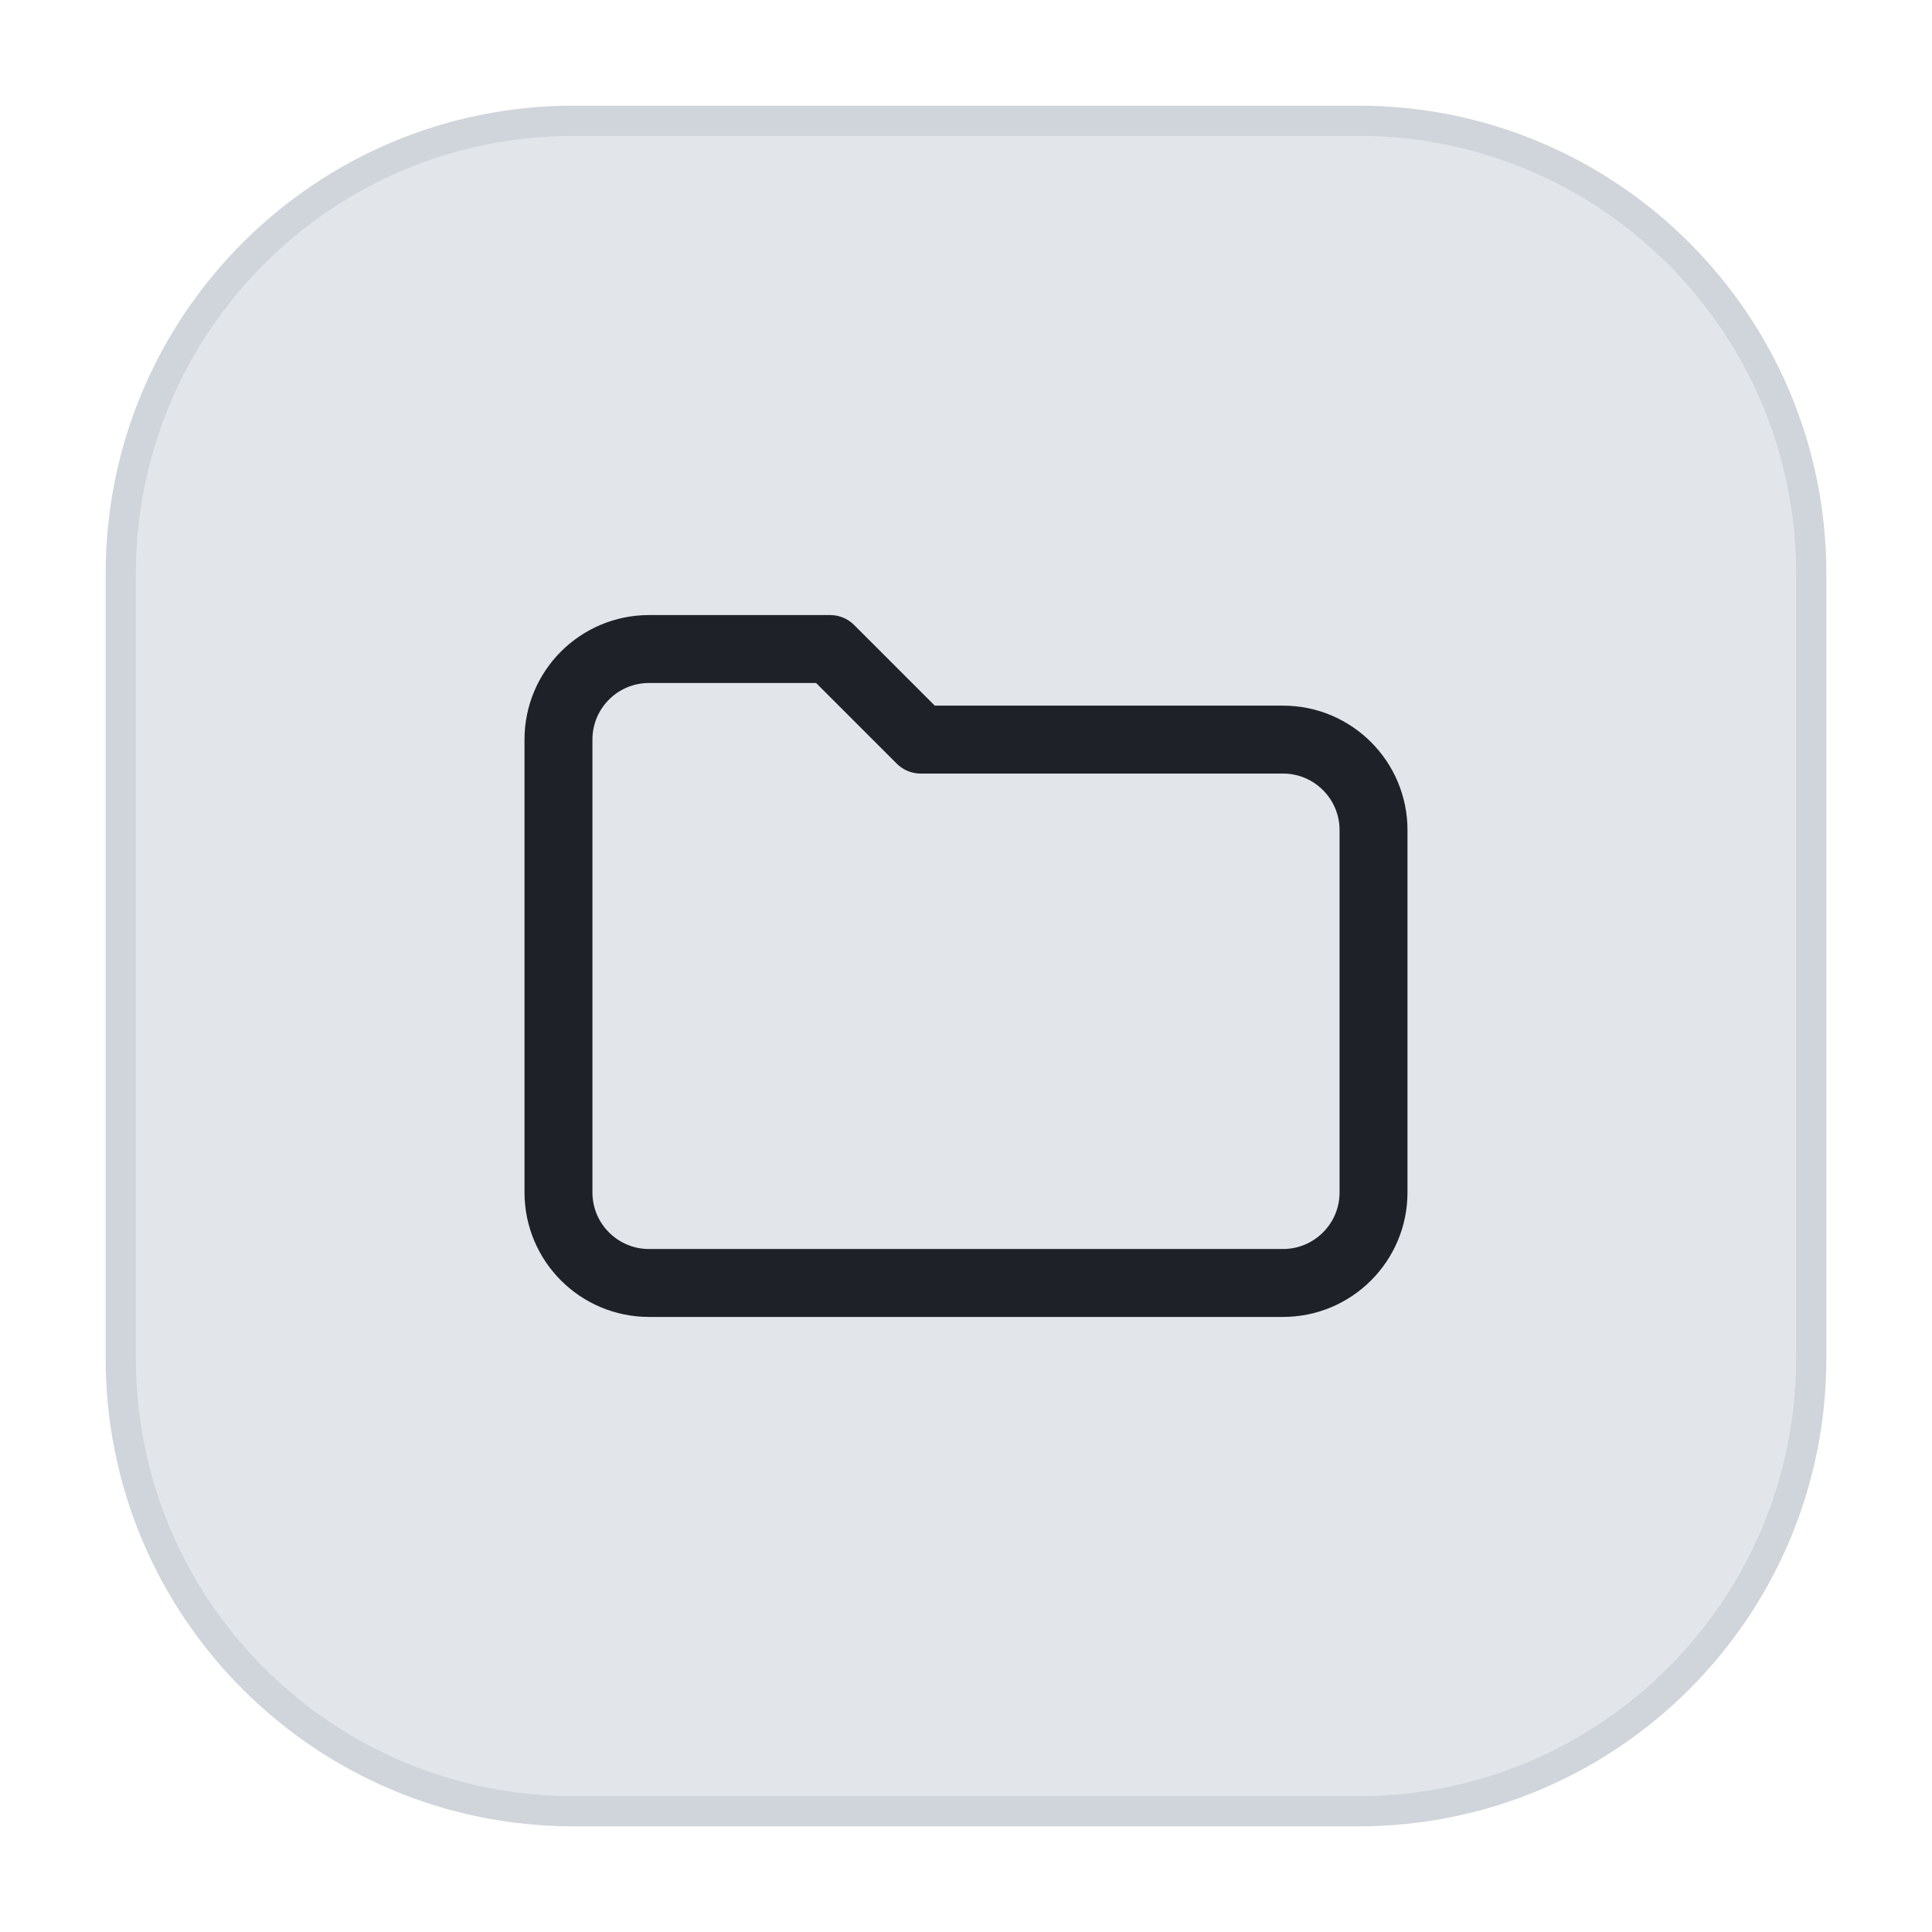
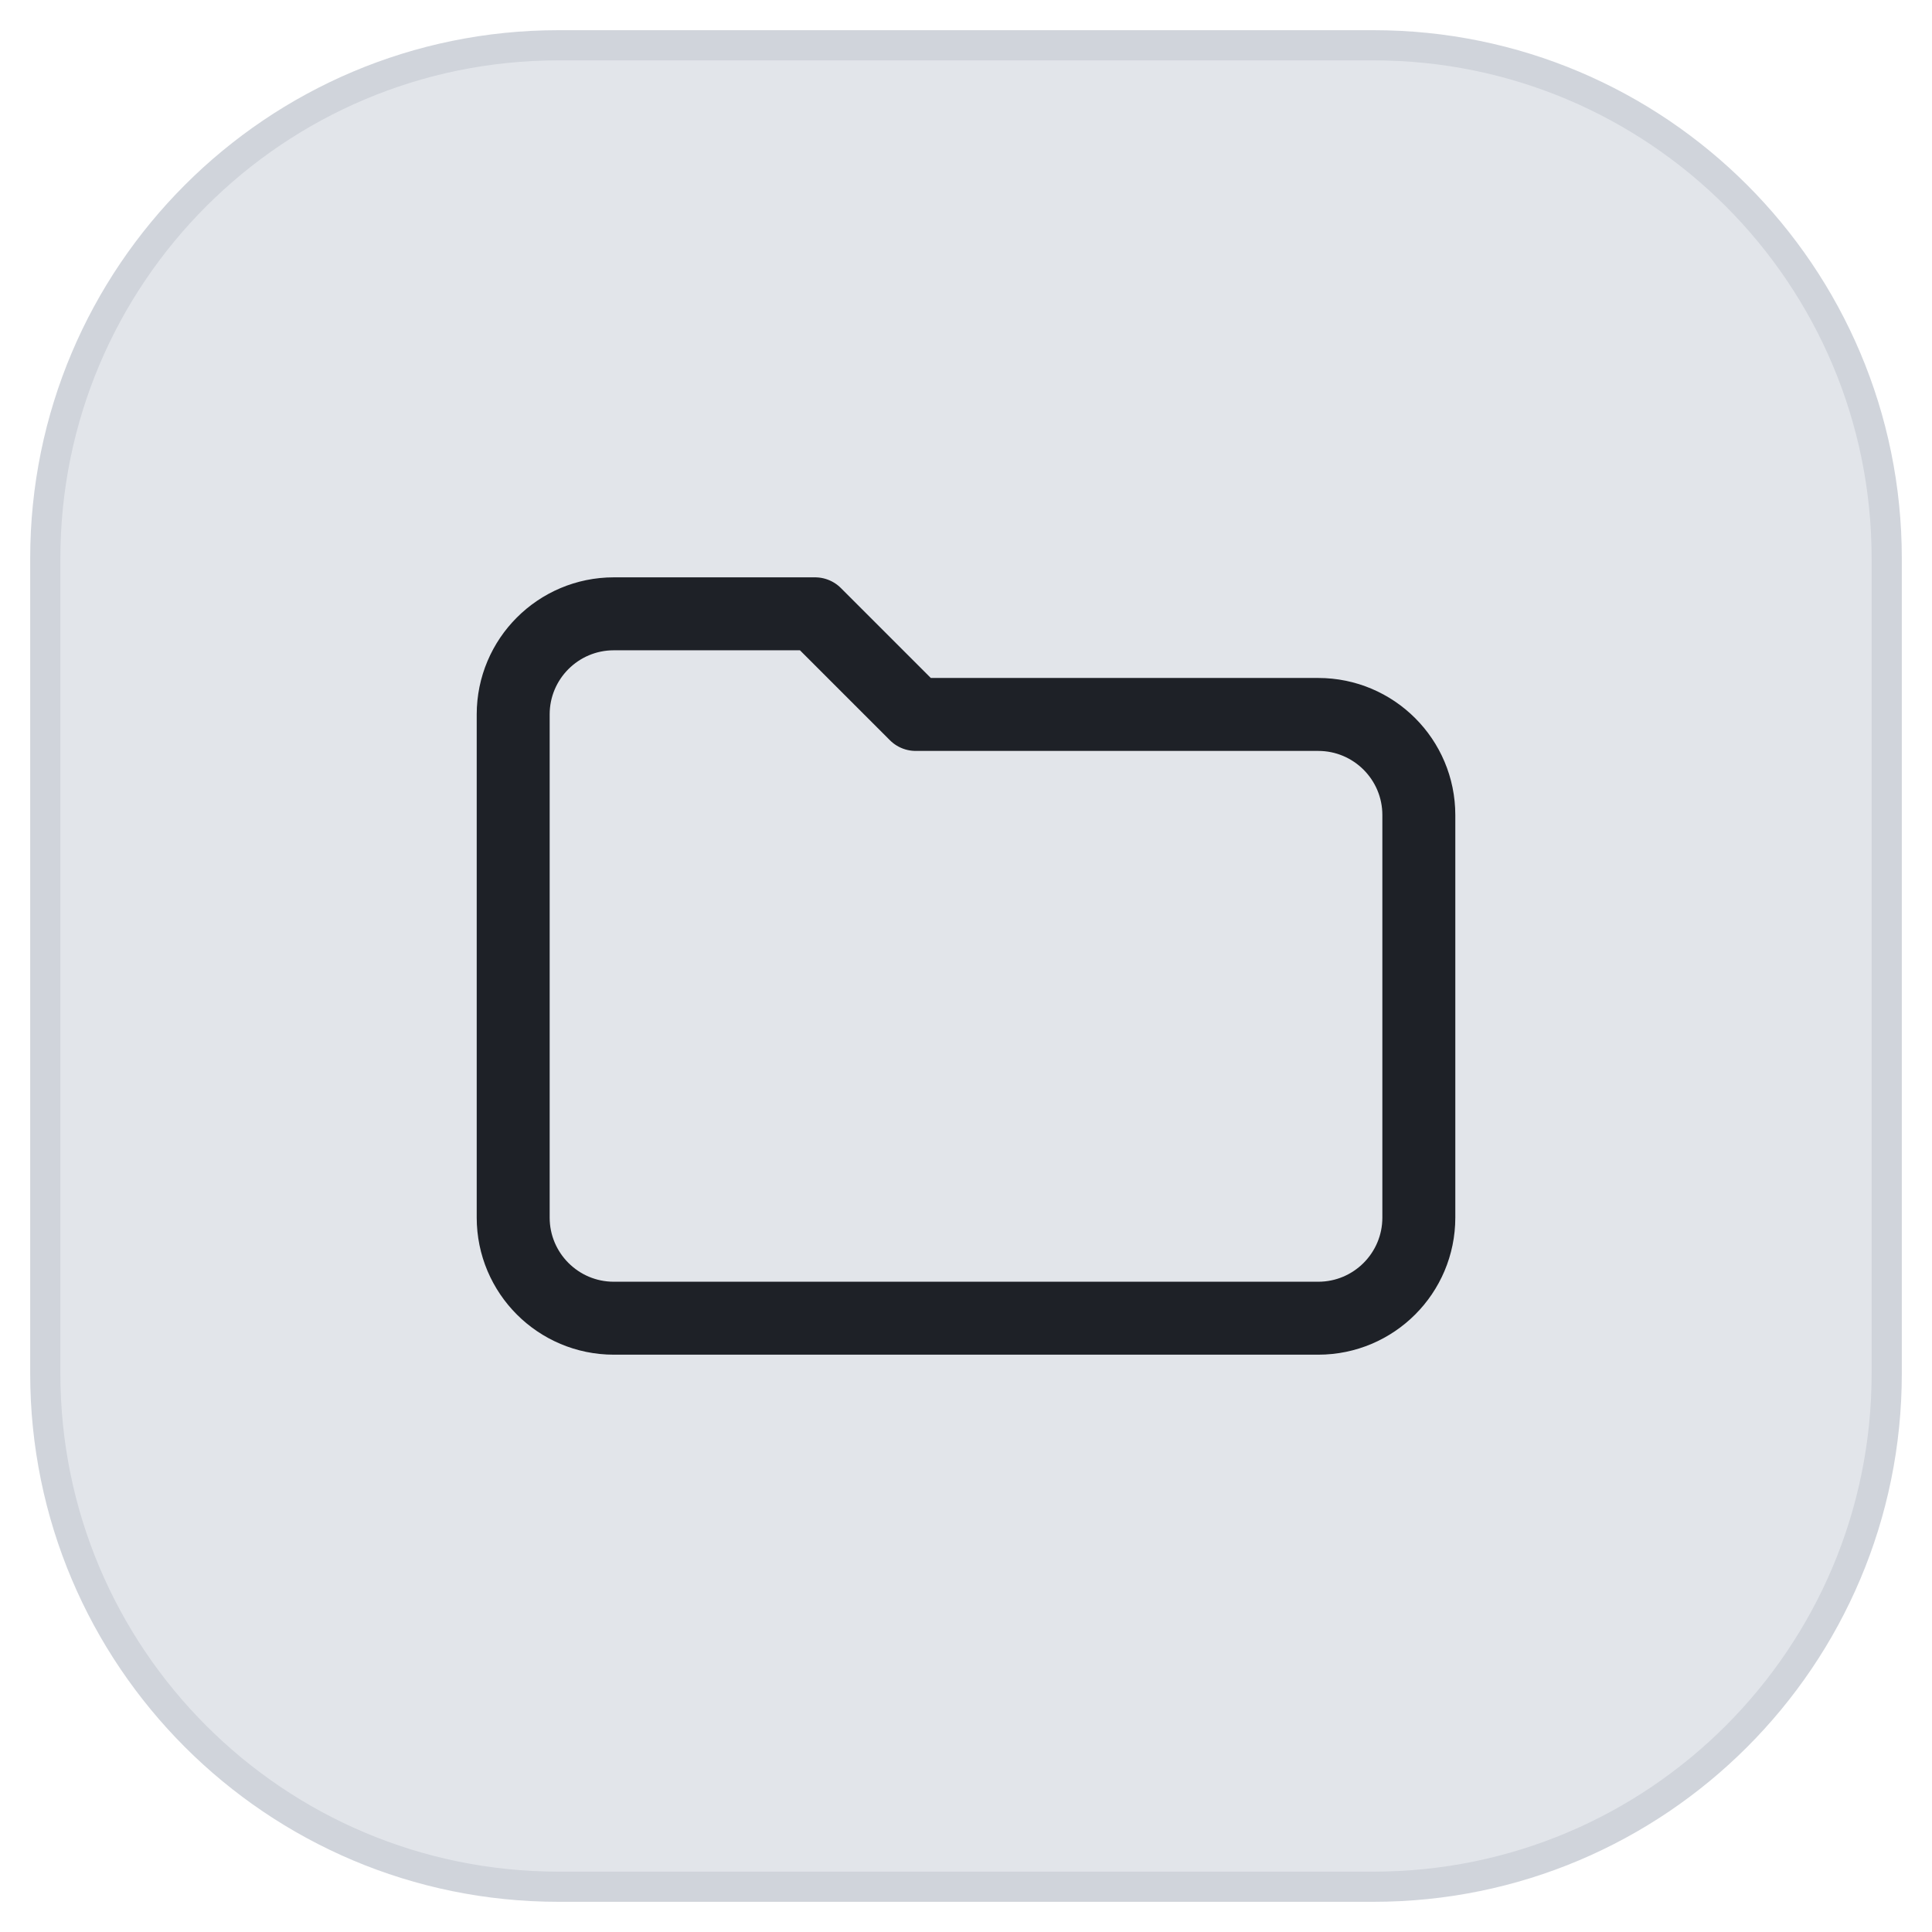
<svg xmlns="http://www.w3.org/2000/svg" viewBox="0 0 64 64" width="64" height="64">
-   <rect x="4" y="4" width="56" height="56" rx="15" fill="#E2E5EA" stroke="#D0D4DB" stroke-width="1" />
-   <g transform="translate(14 14) scale(1.5)" fill="none" stroke="#1E2127" stroke-width="1.5" stroke-linecap="round" stroke-linejoin="round">
+   <rect x="1.5" y="1.5" width="61" height="61" rx="17" fill="#E2E5EA" stroke="#D0D4DB" stroke-width="1" />
+   <g transform="translate(12 12) scale(1.6667)" fill="none" stroke="#1E2127" stroke-width="1.45" stroke-linecap="round" stroke-linejoin="round">
    <path d="M3 7a2 2 0 0 1 2-2h4l2 2h8a2 2 0 0 1 2 2v8a2 2 0 0 1-2 2H5a2 2 0 0 1-2-2z" />
  </g>
</svg>
